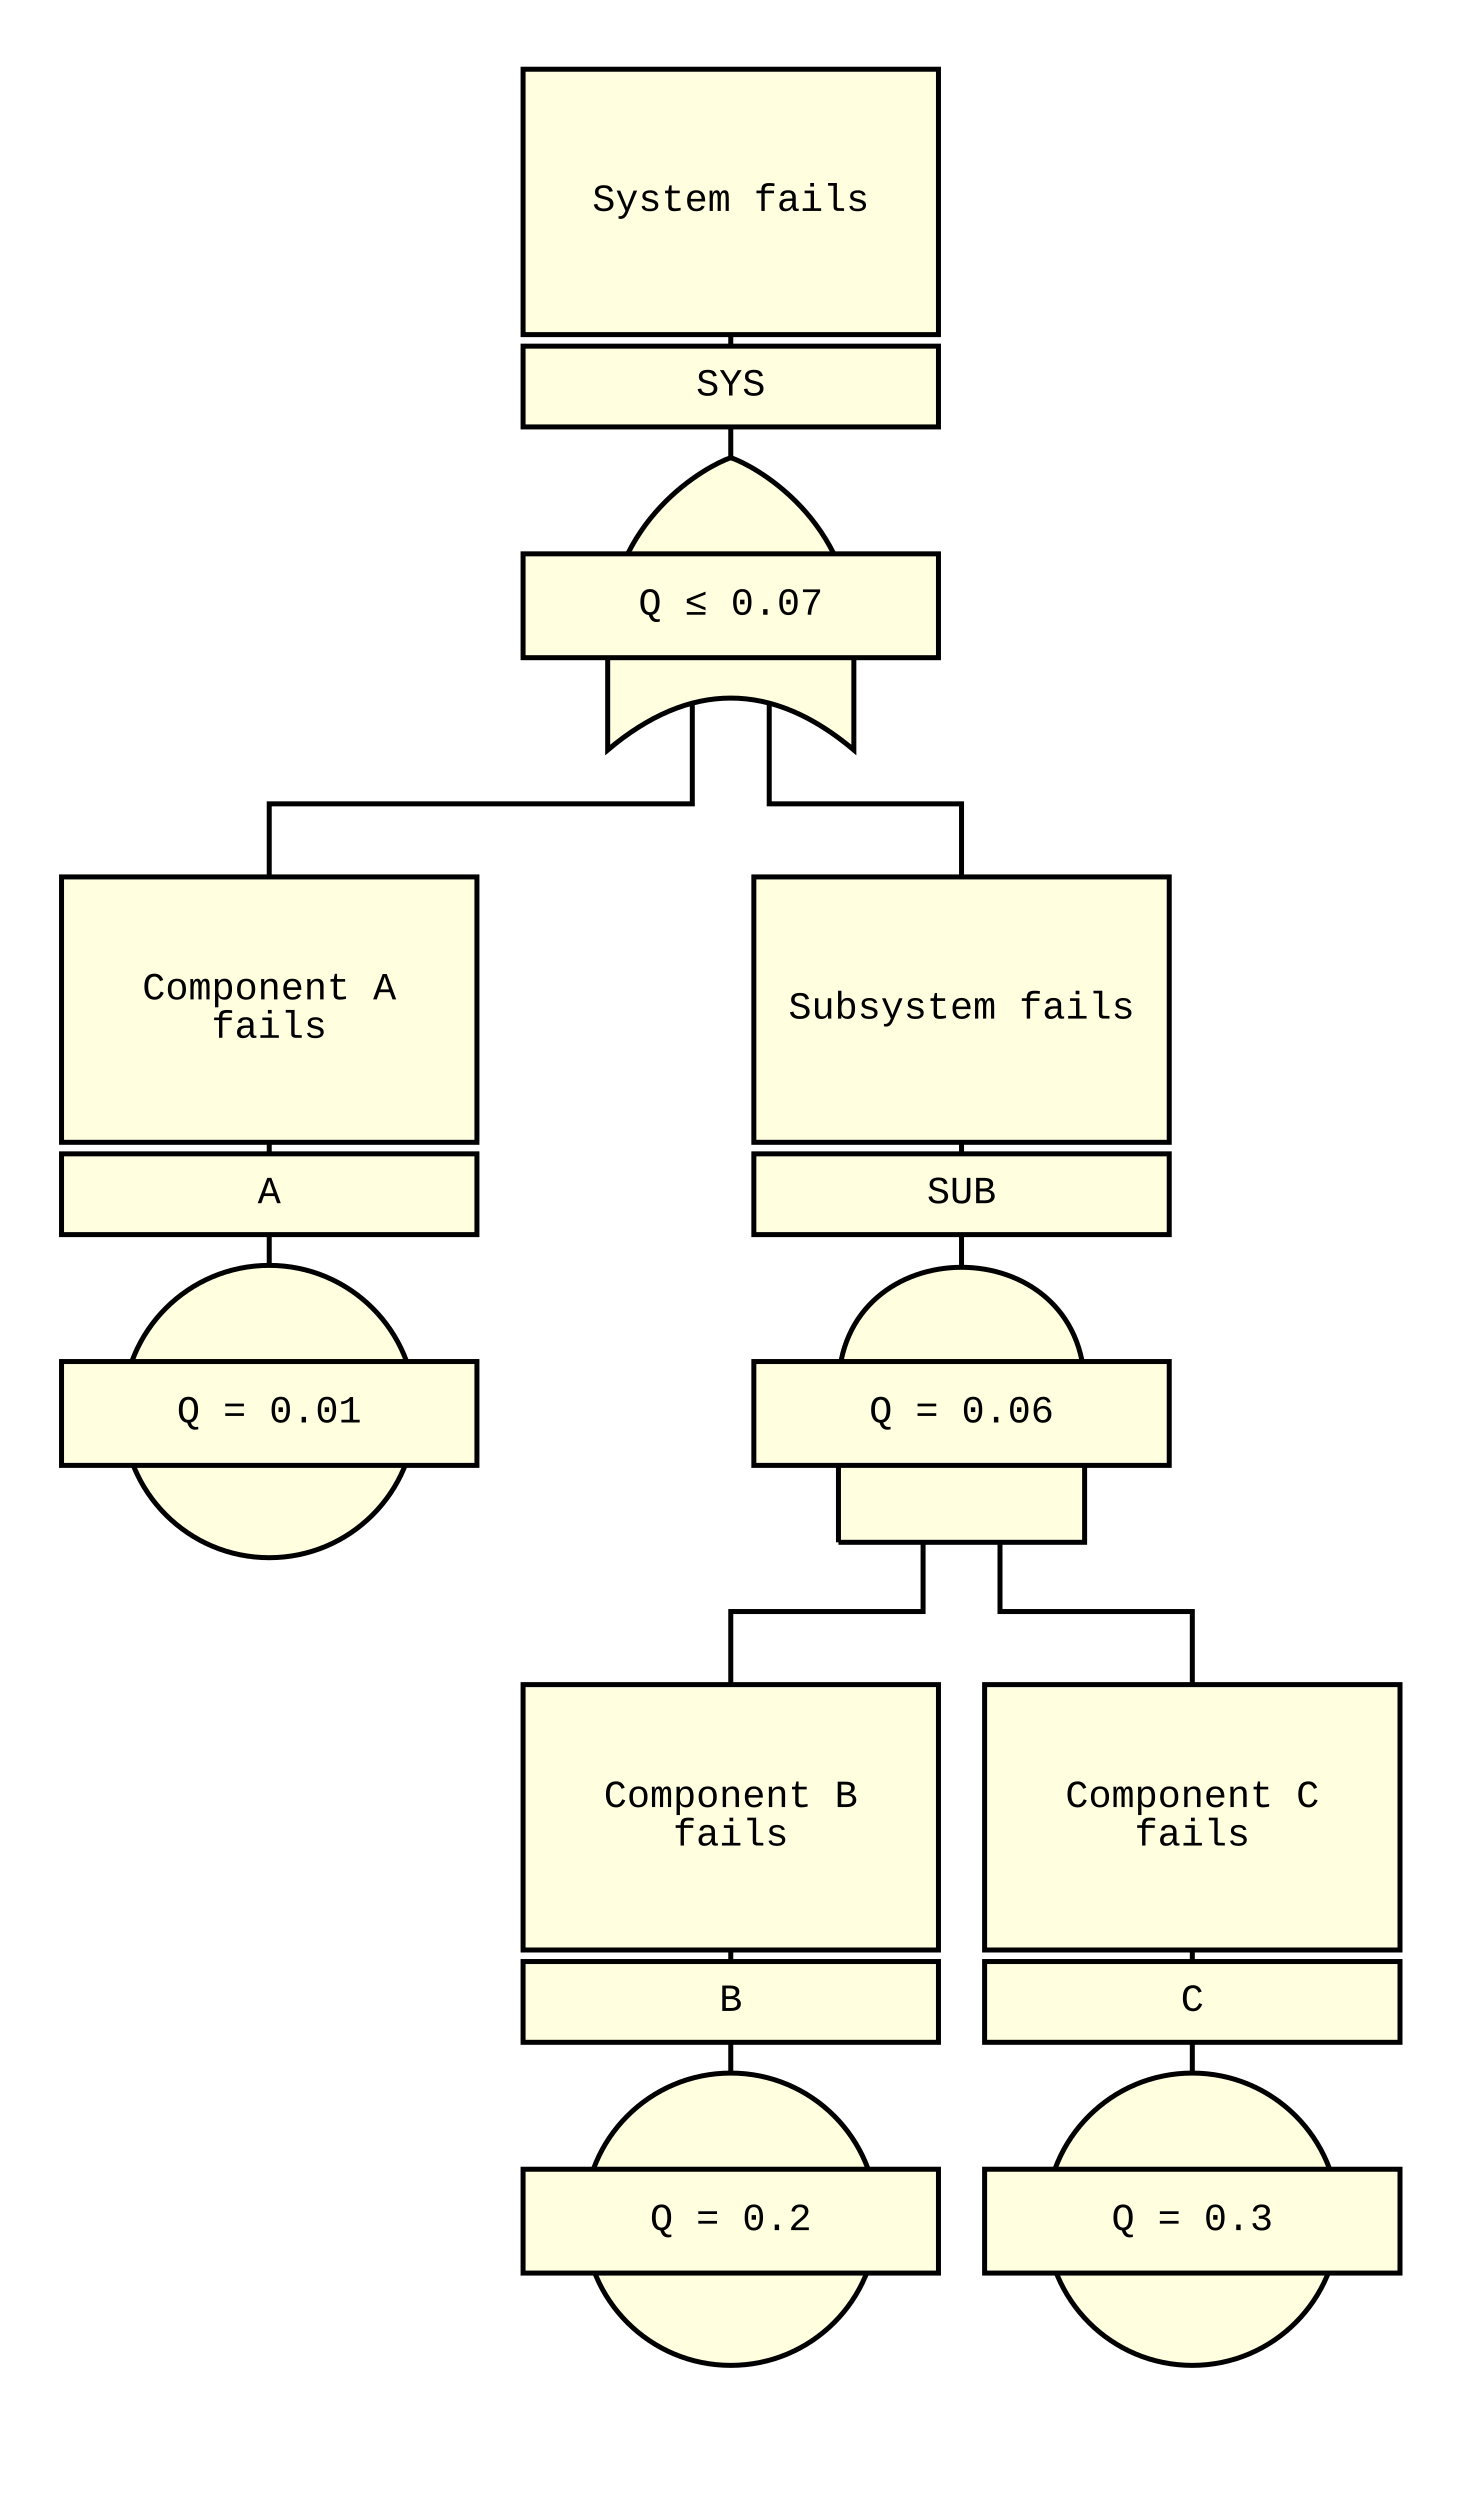
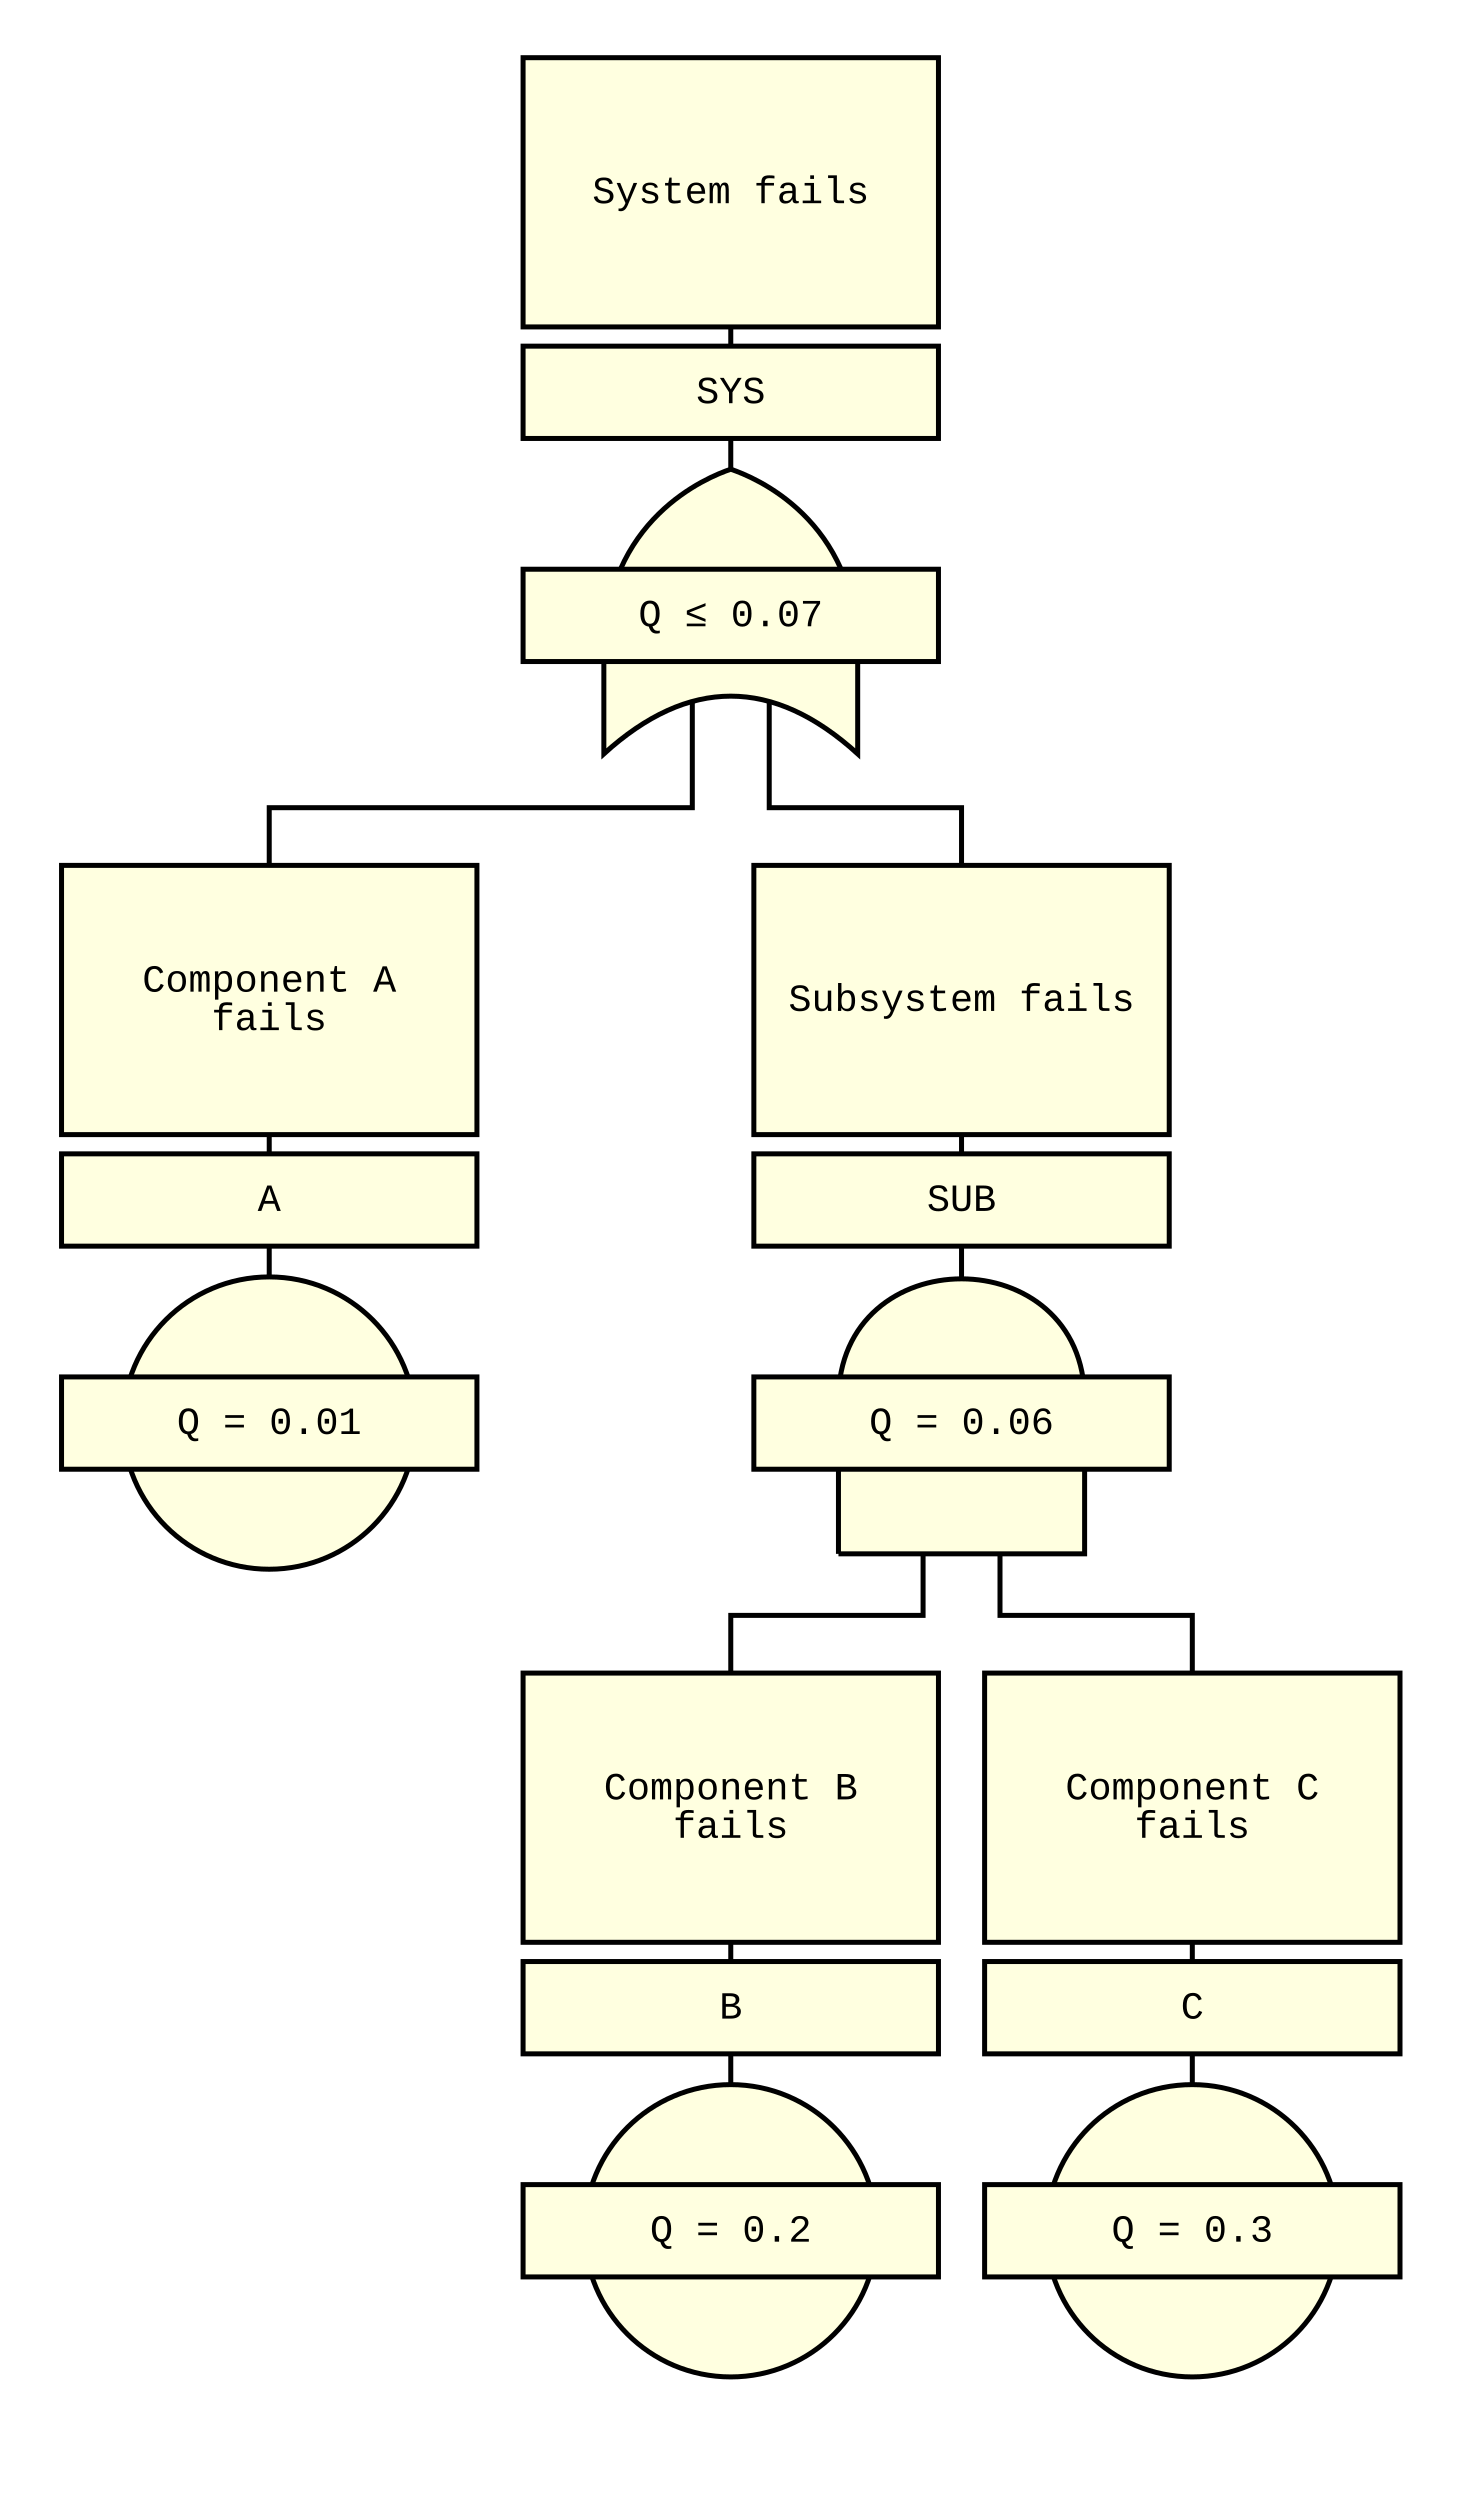
<svg xmlns="http://www.w3.org/2000/svg" viewBox="-10 -10 380 650">
  <style>
circle, path, polygon, rect {
  fill: lightyellow;
}
circle, path, polygon, polyline, rect {
  stroke: black;
  stroke-width: 1.3;
}
polyline {
  fill: none;
}
text {
  dominant-baseline: middle;
  font-family: Cousine, "Courier New", monospace;
  font-size: 10px;
  text-anchor: middle;
}
</style>
-   <polyline points="180,8 180,147" />
-   <polyline points="170,147 170,199 60,199 60,252" />
-   <polyline points="190,147 190,199 240,199 240,252" />
-   <rect x="126" y="8" width="108" height="69" />
-   <text x="180" y="42" style="font-size: 10px">System fails</text>
-   <rect x="126" y="80" width="108" height="21" />
-   <text x="180" y="90">SYS</text>
-   <path d="M180,109 C174,111 148,125 148,157 L148,185 Q180,158 212,185 L212,157 C212,125 186,111 180,109" />
-   <rect x="126" y="134" width="108" height="27" />
-   <text x="180" y="147">Q ≤ 0.07</text>
-   <polyline points="60,218 60,357" />
-   <rect x="6" y="218" width="108" height="69" />
-   <text x="60" y="247" style="font-size: 10px">Component A</text>
-   <text x="60" y="257" style="font-size: 10px">fails</text>
-   <rect x="6" y="290" width="108" height="21" />
-   <text x="60" y="300">A</text>
-   <circle cx="60" cy="357" r="38" />
-   <rect x="6" y="344" width="108" height="27" />
-   <text x="60" y="357">Q = 0.01</text>
-   <polyline points="240,218 240,357" />
-   <polyline points="230,357 230,409 180,409 180,462" />
-   <polyline points="250,357 250,409 300,409 300,462" />
-   <rect x="186" y="218" width="108" height="69" />
-   <text x="240" y="252" style="font-size: 10px">Subsystem fails</text>
-   <rect x="186" y="290" width="108" height="21" />
-   <text x="240" y="300">SUB</text>
-   <path d="M208,391 L272,391 L272,351 C272,309 208,309 208,351 L208,391 " />
-   <rect x="186" y="344" width="108" height="27" />
-   <text x="240" y="357">Q = 0.06</text>
-   <polyline points="180,428 180,567" />
-   <rect x="126" y="428" width="108" height="69" />
-   <text x="180" y="457" style="font-size: 10px">Component B</text>
-   <text x="180" y="467" style="font-size: 10px">fails</text>
-   <rect x="126" y="500" width="108" height="21" />
-   <text x="180" y="510">B</text>
-   <circle cx="180" cy="567" r="38" />
-   <rect x="126" y="554" width="108" height="27" />
-   <text x="180" y="567">Q = 0.2</text>
-   <polyline points="300,428 300,567" />
-   <rect x="246" y="428" width="108" height="69" />
-   <text x="300" y="457" style="font-size: 10px">Component C</text>
-   <text x="300" y="467" style="font-size: 10px">fails</text>
-   <rect x="246" y="500" width="108" height="21" />
-   <text x="300" y="510">C</text>
-   <circle cx="300" cy="567" r="38" />
-   <rect x="246" y="554" width="108" height="27" />
-   <text x="300" y="567">Q = 0.3</text>
+   <polyline points="180,5 180,150" />
+   <polyline points="170,150 170,200 60,200 60,250" />
+   <polyline points="190,150 190,200 240,200 240,250" />
+   <rect x="126" y="5" width="108" height="70" />
+   <text x="180" y="40" style="font-size: 10px">System fails</text>
+   <rect x="126" y="80" width="108" height="24" />
+   <text x="180" y="92">SYS</text>
+   <path d="M180,112 C174,114 147,125 147,160 L147,186 Q180,156 213,186 L213,160 C213,125 186,114 180,112" />
+   <rect x="126" y="138" width="108" height="24" />
+   <text x="180" y="150">Q ≤ 0.07</text>
+   <polyline points="60,215 60,360" />
+   <rect x="6" y="215" width="108" height="70" />
+   <text x="60" y="245" style="font-size: 10px">Component A</text>
+   <text x="60" y="255" style="font-size: 10px">fails</text>
+   <rect x="6" y="290" width="108" height="24" />
+   <text x="60" y="302">A</text>
+   <circle cx="60" cy="360" r="38" />
+   <rect x="6" y="348" width="108" height="24" />
+   <text x="60" y="360">Q = 0.01</text>
+   <polyline points="240,215 240,360" />
+   <polyline points="230,360 230,410 180,410 180,460" />
+   <polyline points="250,360 250,410 300,410 300,460" />
+   <rect x="186" y="215" width="108" height="70" />
+   <text x="240" y="250" style="font-size: 10px">Subsystem fails</text>
+   <rect x="186" y="290" width="108" height="24" />
+   <text x="240" y="302">SUB</text>
+   <path d="M208,394 L272,394 L272,354 C272,312 208,312 208,354 L208,394 " />
+   <rect x="186" y="348" width="108" height="24" />
+   <text x="240" y="360">Q = 0.06</text>
+   <polyline points="180,425 180,570" />
+   <rect x="126" y="425" width="108" height="70" />
+   <text x="180" y="455" style="font-size: 10px">Component B</text>
+   <text x="180" y="465" style="font-size: 10px">fails</text>
+   <rect x="126" y="500" width="108" height="24" />
+   <text x="180" y="512">B</text>
+   <circle cx="180" cy="570" r="38" />
+   <rect x="126" y="558" width="108" height="24" />
+   <text x="180" y="570">Q = 0.2</text>
+   <polyline points="300,425 300,570" />
+   <rect x="246" y="425" width="108" height="70" />
+   <text x="300" y="455" style="font-size: 10px">Component C</text>
+   <text x="300" y="465" style="font-size: 10px">fails</text>
+   <rect x="246" y="500" width="108" height="24" />
+   <text x="300" y="512">C</text>
+   <circle cx="300" cy="570" r="38" />
+   <rect x="246" y="558" width="108" height="24" />
+   <text x="300" y="570">Q = 0.3</text>
</svg>
